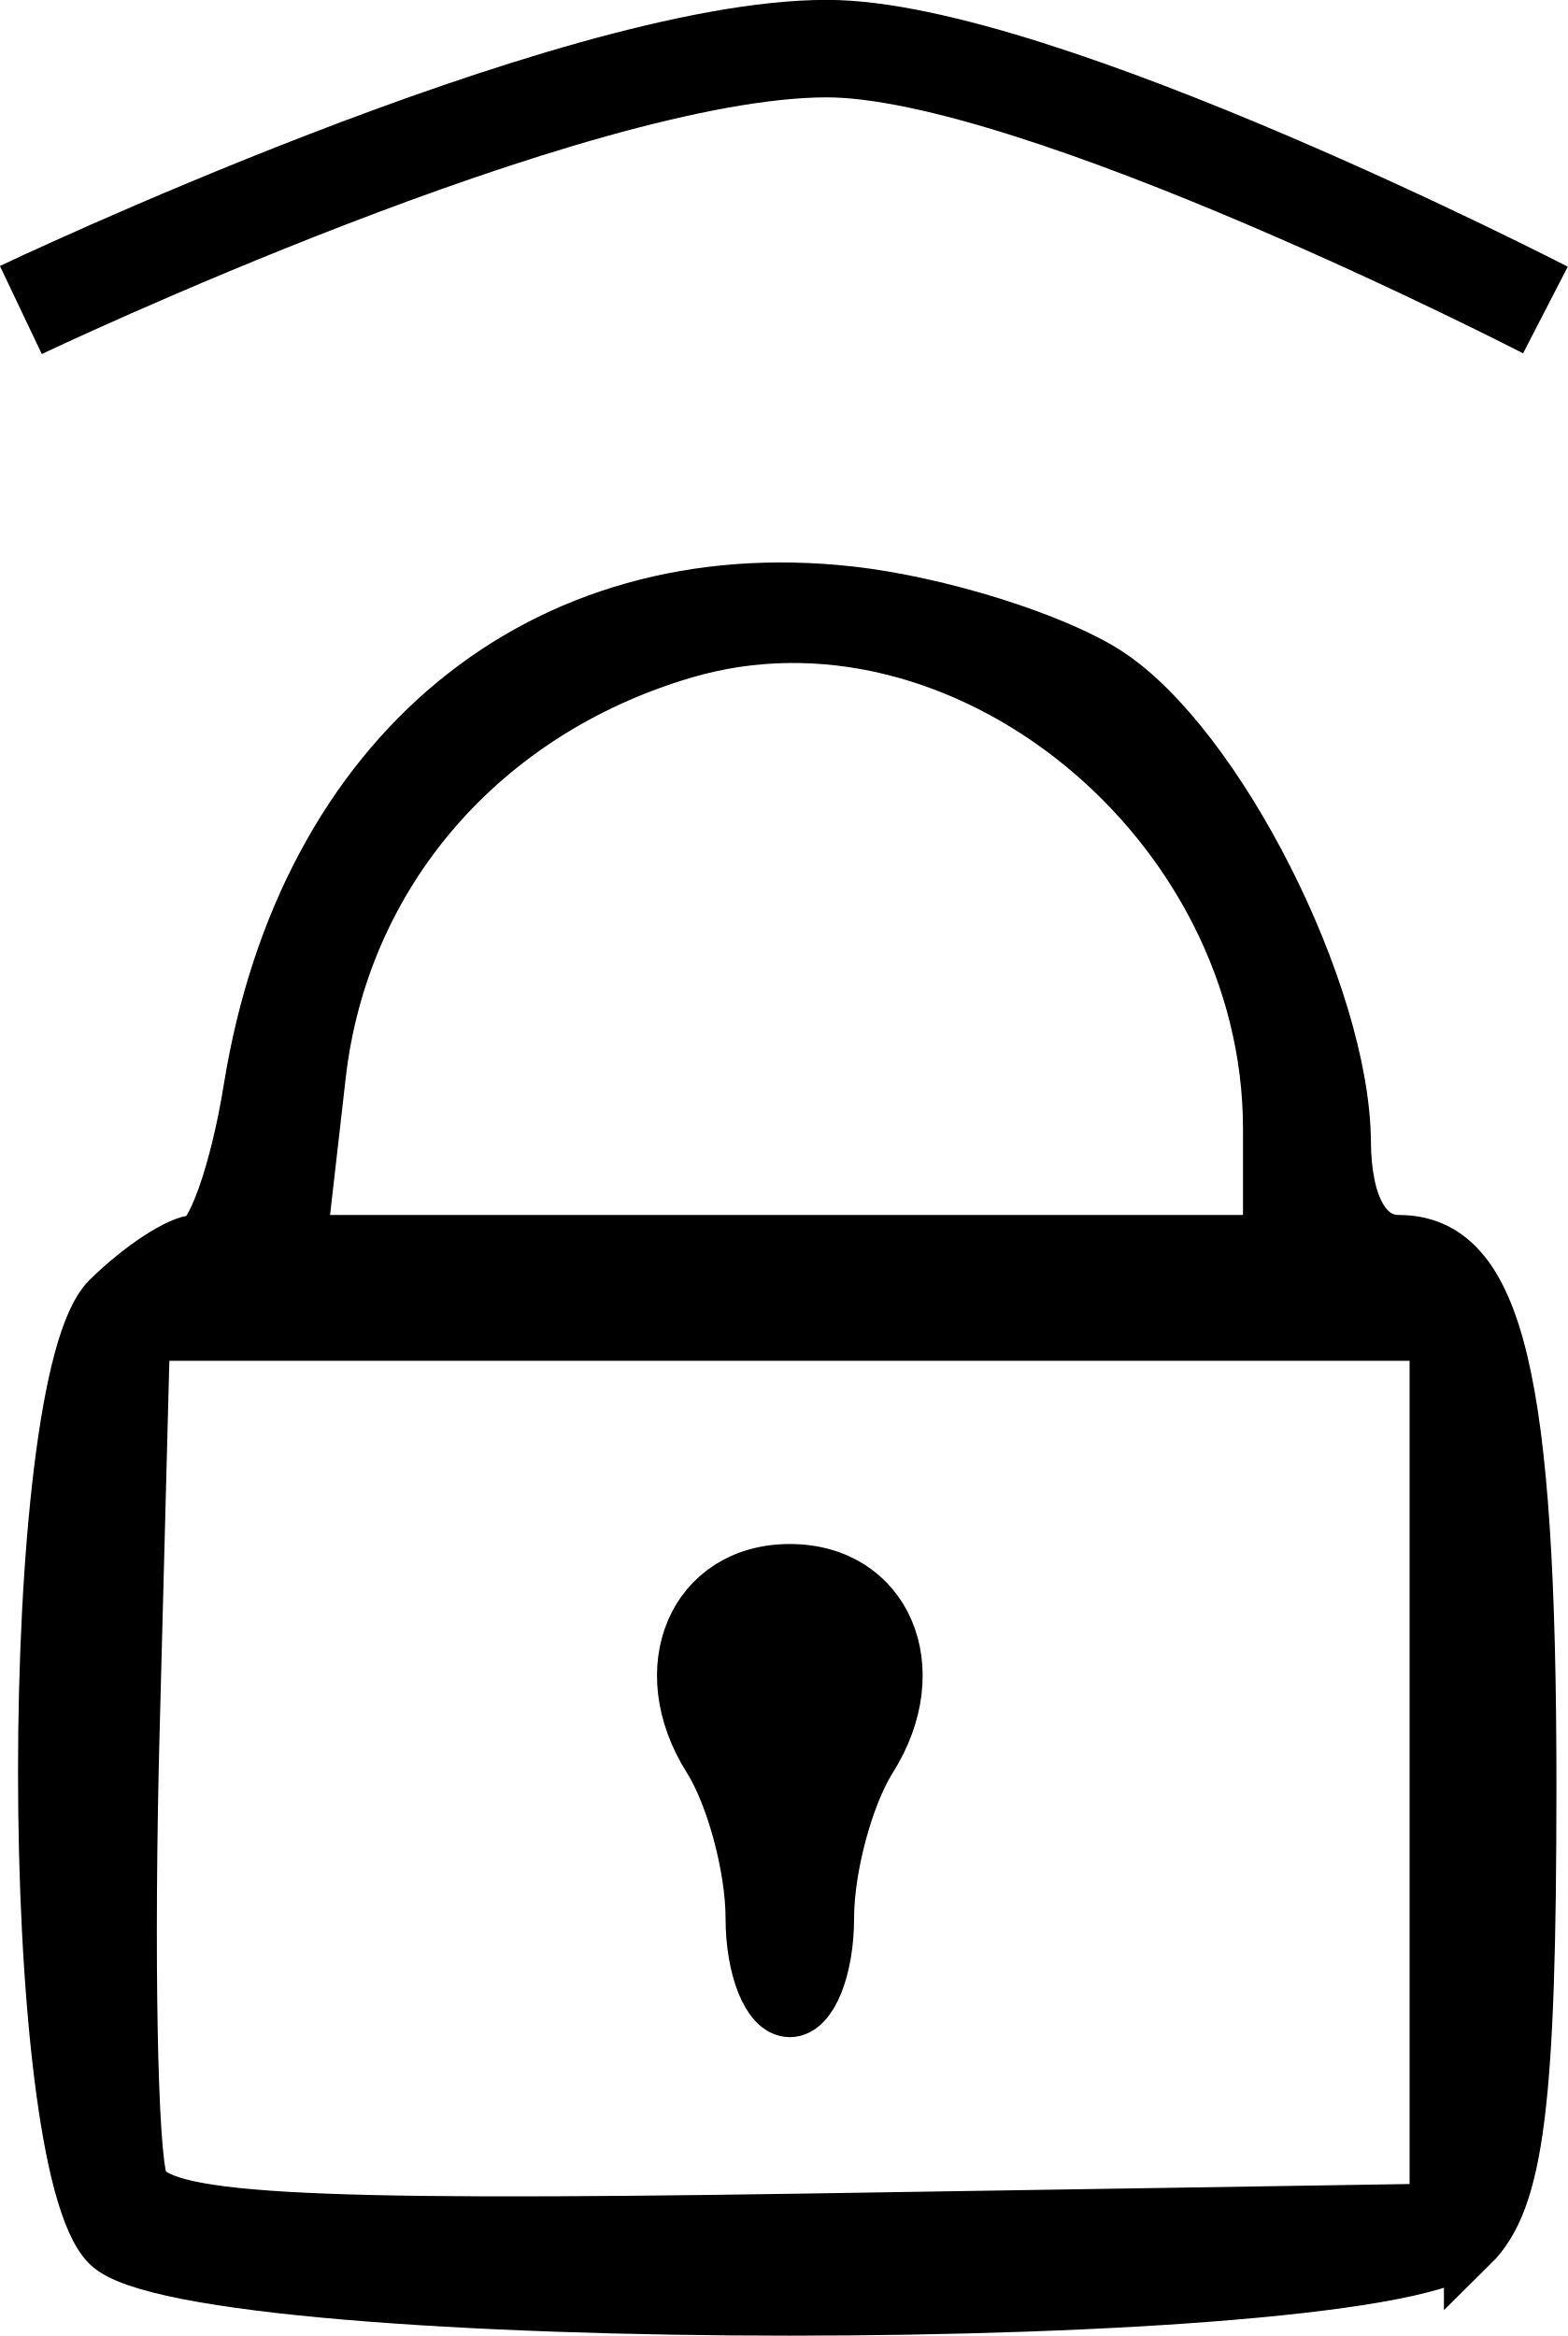
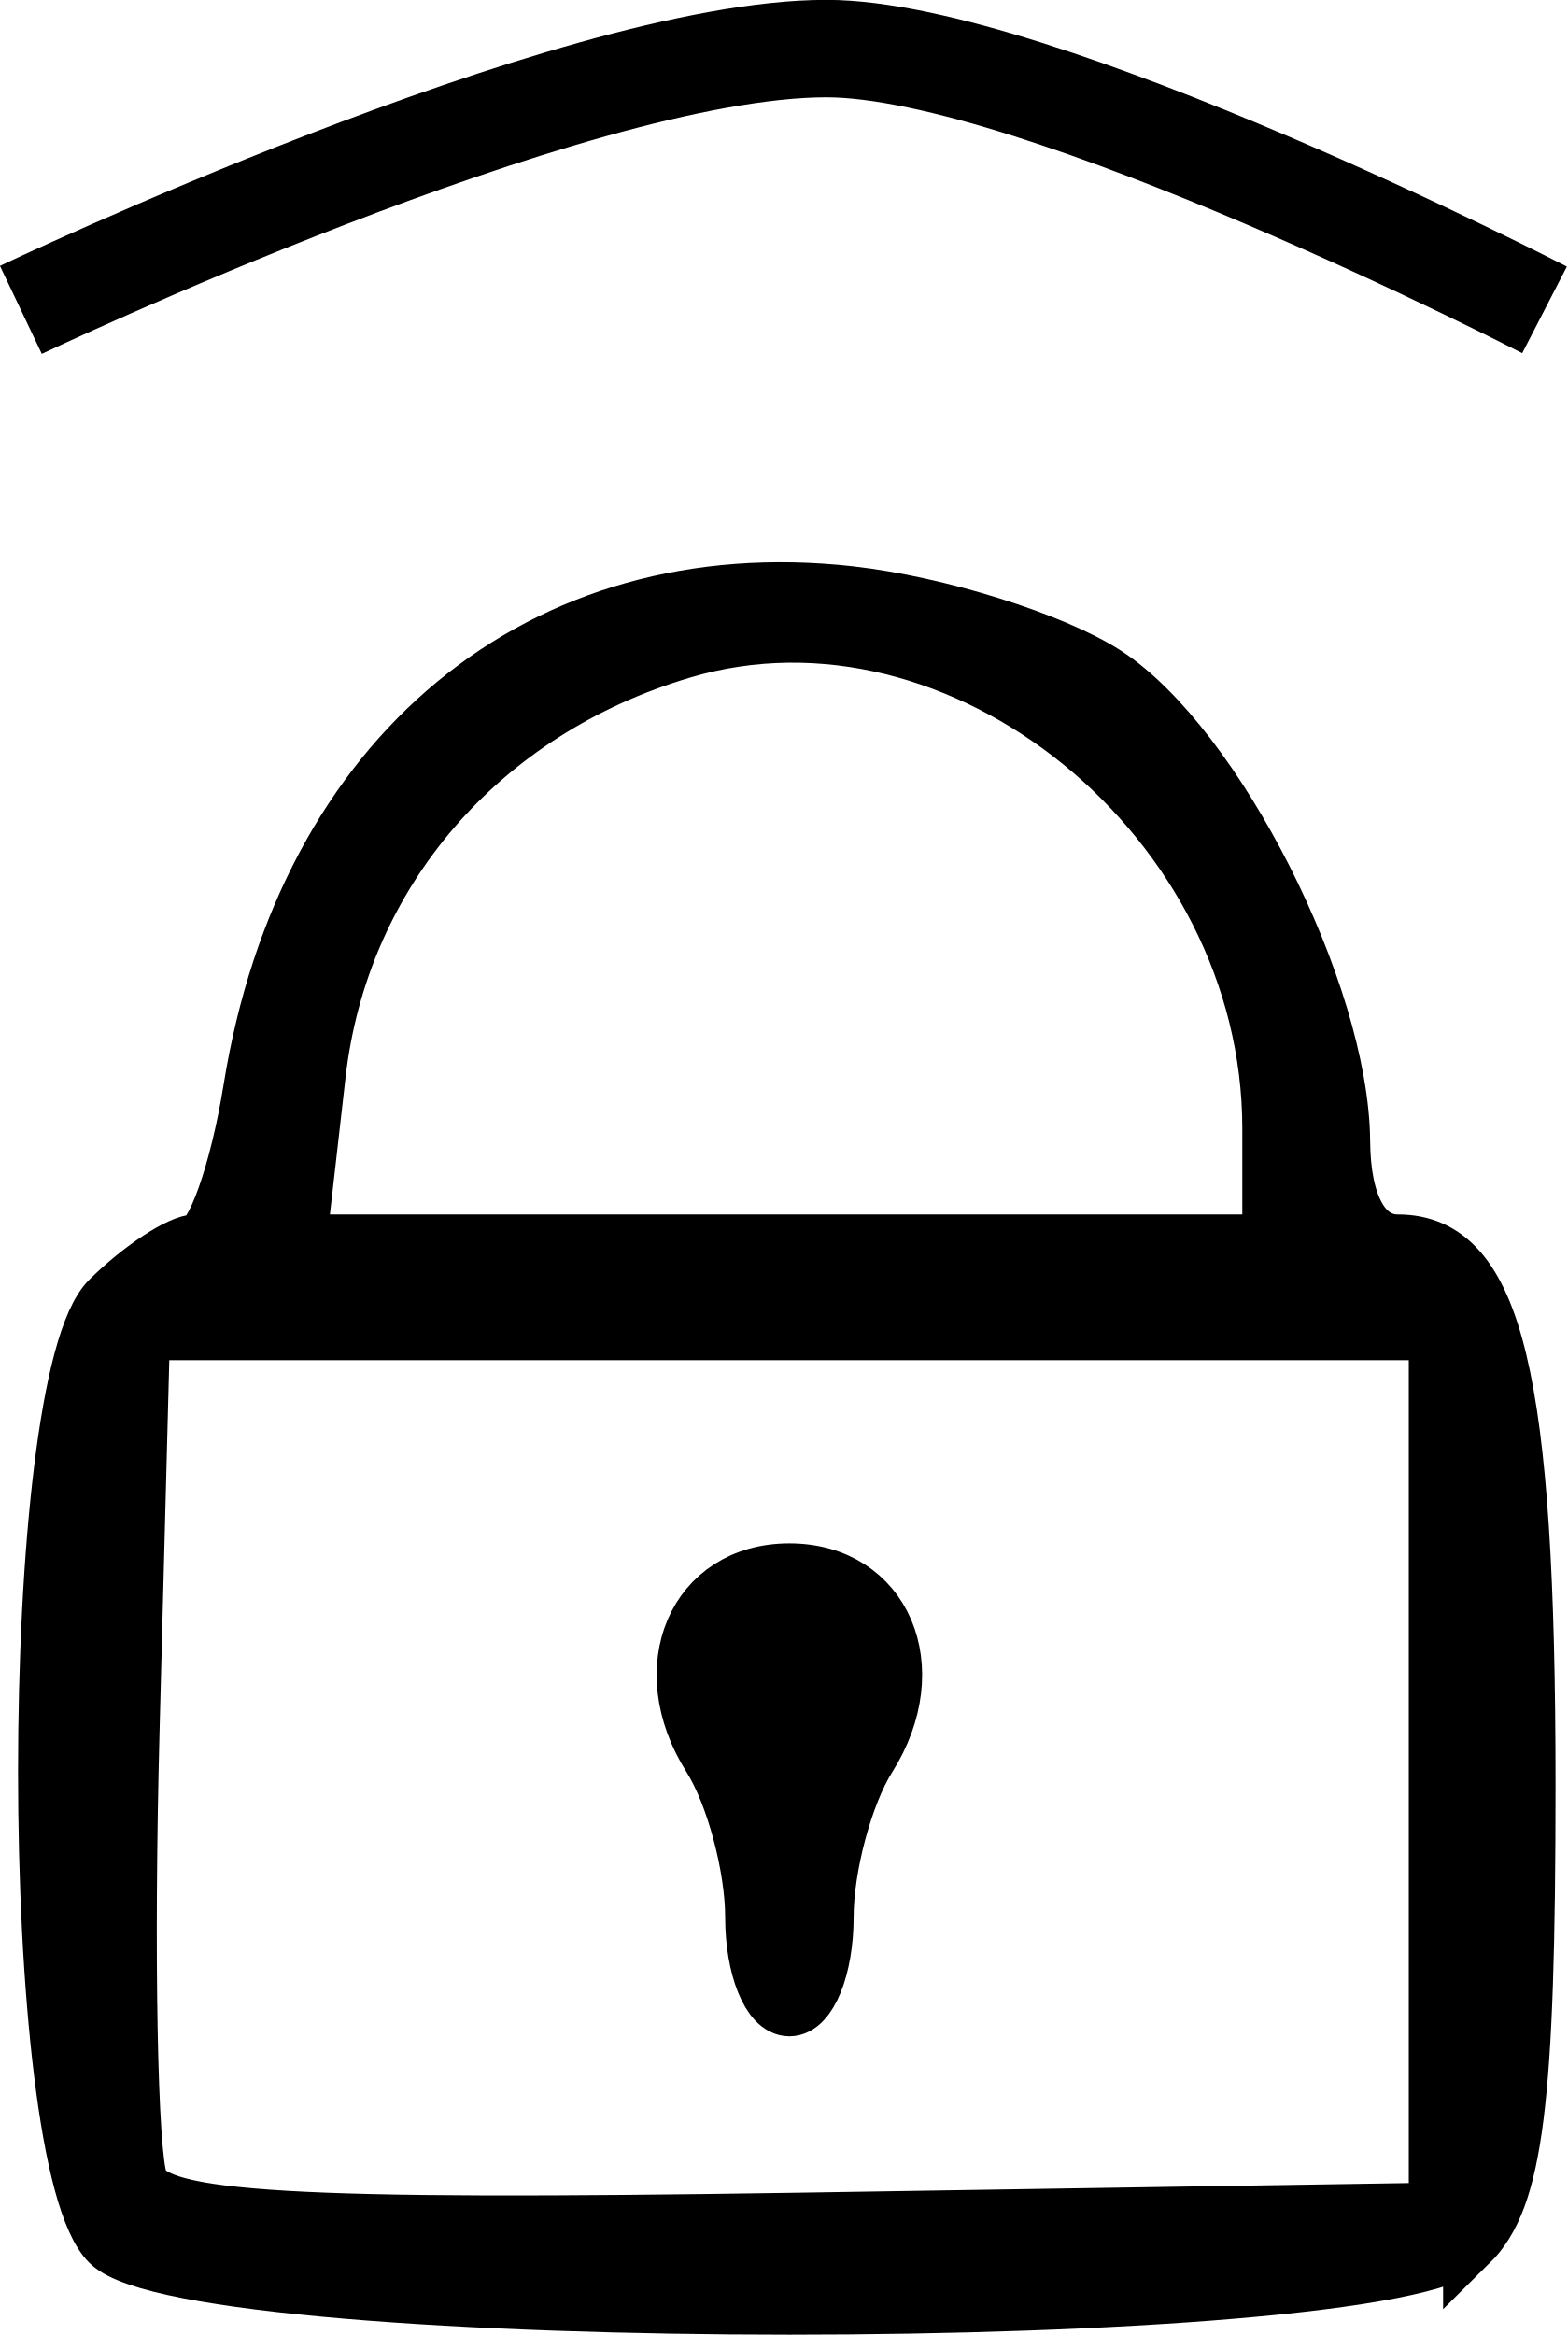
- <svg xmlns="http://www.w3.org/2000/svg" width="7.624mm" height="11.359mm" viewBox="0 0 7.624 11.359" version="1.1" id="svg8">
-   <defs id="defs2" />
+ <svg xmlns="http://www.w3.org/2000/svg" id="svg8" width="28.816" height="42.931" version="1.1" viewBox="0 0 7.624 11.359">
  <g id="layer1" transform="translate(-118.5846,-157.6346)">
-     <path style="fill:#000000;fill-opacity:1;stroke:#000000;stroke-width:0.265;stroke-opacity:1" d="m 125.738,168.551 c 0.223,-0.22 0.282,-0.694 0.282,-2.234 0,-1.981 -0.159,-2.642 -0.635,-2.642 -0.166,0 -0.265,-0.18 -0.267,-0.489 -0.006,-0.721 -0.617,-1.928 -1.152,-2.275 -0.257,-0.166 -0.818,-0.342 -1.248,-0.39 -1.501,-0.167 -2.651,0.782 -2.914,2.406 -0.066,0.411 -0.186,0.747 -0.265,0.747 -0.079,0 -0.271,0.126 -0.426,0.279 -0.411,0.407 -0.411,4.19 0,4.596 0.419,0.414 6.206,0.414 6.625,0 z m -6.469,-0.306 c -0.051,-0.131 -0.069,-1.113 -0.041,-2.182 l 0.051,-1.944 h 3.146 3.146 v 2.133 2.133 l -3.105,0.049 c -2.462,0.038 -3.124,-6.1e-4 -3.197,-0.189 z m 3.336,-1.284 c 0,-0.246 0.094,-0.595 0.208,-0.776 0.276,-0.437 0.074,-0.91 -0.388,-0.91 -0.462,0 -0.664,0.473 -0.388,0.91 0.114,0.181 0.208,0.531 0.208,0.776 0,0.246 0.081,0.447 0.18,0.447 0.099,0 0.18,-0.201 0.18,-0.447 z m -2.471,-4.1 c 0.112,-0.979 0.79,-1.767 1.773,-2.058 1.352,-0.401 2.854,0.82 2.854,2.321 v 0.551 h -2.36 -2.36 z" id="path3691" />
-     <path style="fill:#000000;fill-opacity:0;stroke:#000000;stroke-width:0.474;stroke-linecap:butt;stroke-linejoin:miter;stroke-miterlimit:4;stroke-dasharray:none;stroke-opacity:1" d="m 118.686,159.142 c 0,0 2.672,-1.271 3.919,-1.271 1.029,0 3.494,1.271 3.494,1.271" id="path3706" />
-     <path style="fill:#000000;fill-opacity:0;stroke-width:0.126" d="m 430.728,615.731 v -31.883 h 8.912 c 7.074,0 8.902,-0.033 8.86,-0.158 -0.125,-0.372 6.941,-3.008 10.58,-3.947 3.861,-0.996 5.575,-0.898 9.809,0.562 3.302,1.139 7.801,3.081 7.801,3.368 0,0.147 1.41,0.175 8.965,0.175 h 8.965 v 31.883 31.883 h -31.946 -31.946 z m 39.712,22.412 c 2.211,-0.185 3.949,-0.469 4.474,-0.731 0.568,-0.283 0.862,-0.703 1.082,-1.547 0.401,-1.537 0.561,-7.267 0.316,-11.304 -0.244,-4.008 -0.795,-5.6 -2.011,-5.812 -0.968,-0.169 -1.19,-0.531 -1.323,-2.149 -0.202,-2.454 -1.807,-5.915 -3.561,-7.676 -1.621,-1.628 -5.87,-2.625 -8.722,-2.047 -4.25,0.861 -6.92,3.915 -7.888,9.021 -0.138,0.727 -0.364,1.625 -0.503,1.996 -0.217,0.579 -0.328,0.707 -0.788,0.911 -0.856,0.379 -1.535,1.112 -1.772,1.914 -0.474,1.6 -0.635,3.565 -0.635,7.766 0,5.128 0.345,7.929 1.066,8.649 0.52,0.52 2.863,0.909 6.822,1.133 2.469,0.14 11.272,0.059 13.445,-0.123 z m 4.536,-54.419 c -0.227,-0.227 -4.387,-1.909 -6.43,-2.599 -2.316,-0.783 -4.08,-1.187 -5.192,-1.19 -1.978,-0.005 -5.609,0.937 -10.174,2.639 -2.036,0.759 -2.88,1.113 -2.88,1.206 0,0.037 5.58,0.068 12.4,0.068 8.062,0 12.357,-0.043 12.276,-0.123 z" id="path3708" transform="scale(0.2645833)" />
-     <path style="fill:#000000;fill-opacity:0;stroke-width:0.126" d="m 430.728,615.731 v -31.883 h 8.912 c 7.074,0 8.902,-0.033 8.86,-0.158 -0.125,-0.372 6.941,-3.008 10.58,-3.947 3.861,-0.996 5.575,-0.898 9.809,0.562 3.302,1.139 7.801,3.081 7.801,3.368 0,0.147 1.41,0.175 8.965,0.175 h 8.965 v 31.883 31.883 h -31.946 -31.946 z m 39.712,22.412 c 2.211,-0.185 3.949,-0.469 4.474,-0.731 0.568,-0.283 0.862,-0.703 1.082,-1.547 0.401,-1.537 0.561,-7.267 0.316,-11.304 -0.244,-4.008 -0.795,-5.6 -2.011,-5.812 -0.968,-0.169 -1.19,-0.531 -1.323,-2.149 -0.202,-2.454 -1.807,-5.915 -3.561,-7.676 -1.621,-1.628 -5.87,-2.625 -8.722,-2.047 -4.25,0.861 -6.92,3.915 -7.888,9.021 -0.138,0.727 -0.364,1.625 -0.503,1.996 -0.217,0.579 -0.328,0.707 -0.788,0.911 -0.856,0.379 -1.535,1.112 -1.772,1.914 -0.474,1.6 -0.635,3.565 -0.635,7.766 0,5.128 0.345,7.929 1.066,8.649 0.52,0.52 2.863,0.909 6.822,1.133 2.469,0.14 11.272,0.059 13.445,-0.123 z m 4.536,-54.419 c -0.227,-0.227 -4.387,-1.909 -6.43,-2.599 -2.316,-0.783 -4.08,-1.187 -5.192,-1.19 -1.978,-0.005 -5.609,0.937 -10.174,2.639 -2.036,0.759 -2.88,1.113 -2.88,1.206 0,0.037 5.58,0.068 12.4,0.068 8.062,0 12.357,-0.043 12.276,-0.123 z" id="path3710" transform="scale(0.2645833)" />
+     <path style="fill:#000;fill-opacity:1;stroke:#000;stroke-width:.265;stroke-opacity:1" id="path3691" d="m 125.738,168.551 c 0.223,-0.22 0.282,-0.694 0.282,-2.234 0,-1.981 -0.159,-2.642 -0.635,-2.642 -0.166,0 -0.265,-0.18 -0.267,-0.489 -0.006,-0.721 -0.617,-1.928 -1.152,-2.275 -0.257,-0.166 -0.818,-0.342 -1.248,-0.39 -1.501,-0.167 -2.651,0.782 -2.914,2.406 -0.066,0.411 -0.186,0.747 -0.265,0.747 -0.079,0 -0.271,0.126 -0.426,0.279 -0.411,0.407 -0.411,4.19 0,4.596 0.419,0.414 6.206,0.414 6.625,0 z m -6.469,-0.306 c -0.051,-0.131 -0.069,-1.113 -0.041,-2.182 l 0.051,-1.944 h 3.146 3.146 v 2.133 2.133 l -3.105,0.049 c -2.462,0.038 -3.124,-6.1e-4 -3.197,-0.189 z m 3.336,-1.284 c 0,-0.246 0.094,-0.595 0.208,-0.776 0.276,-0.437 0.074,-0.91 -0.388,-0.91 -0.462,0 -0.664,0.473 -0.388,0.91 0.114,0.181 0.208,0.531 0.208,0.776 0,0.246 0.081,0.447 0.18,0.447 0.099,0 0.18,-0.201 0.18,-0.447 z m -2.471,-4.1 c 0.112,-0.979 0.79,-1.767 1.773,-2.058 1.352,-0.401 2.854,0.82 2.854,2.321 v 0.551 h -2.36 -2.36 z" />
+     <path style="fill:#000;fill-opacity:0;stroke:#000;stroke-width:.474;stroke-linecap:butt;stroke-linejoin:miter;stroke-miterlimit:4;stroke-dasharray:none;stroke-opacity:1" id="path3706" d="m 118.686,159.142 c 0,0 2.672,-1.271 3.919,-1.271 1.029,0 3.494,1.271 3.494,1.271" />
+     <path style="fill:#000;fill-opacity:0;stroke-width:.126" id="path3708" d="m 430.728,615.731 v -31.883 h 8.912 c 7.074,0 8.902,-0.033 8.86,-0.158 -0.125,-0.372 6.941,-3.008 10.58,-3.947 3.861,-0.996 5.575,-0.898 9.809,0.562 3.302,1.139 7.801,3.081 7.801,3.368 0,0.147 1.41,0.175 8.965,0.175 h 8.965 v 31.883 31.883 h -31.946 -31.946 z m 39.712,22.412 c 2.211,-0.185 3.949,-0.469 4.474,-0.731 0.568,-0.283 0.862,-0.703 1.082,-1.547 0.401,-1.537 0.561,-7.267 0.316,-11.304 -0.244,-4.008 -0.795,-5.6 -2.011,-5.812 -0.968,-0.169 -1.19,-0.531 -1.323,-2.149 -0.202,-2.454 -1.807,-5.915 -3.561,-7.676 -1.621,-1.628 -5.87,-2.625 -8.722,-2.047 -4.25,0.861 -6.92,3.915 -7.888,9.021 -0.138,0.727 -0.364,1.625 -0.503,1.996 -0.217,0.579 -0.328,0.707 -0.788,0.911 -0.856,0.379 -1.535,1.112 -1.772,1.914 -0.474,1.6 -0.635,3.565 -0.635,7.766 0,5.128 0.345,7.929 1.066,8.649 0.52,0.52 2.863,0.909 6.822,1.133 2.469,0.14 11.272,0.059 13.445,-0.123 z m 4.536,-54.419 c -0.227,-0.227 -4.387,-1.909 -6.43,-2.599 -2.316,-0.783 -4.08,-1.187 -5.192,-1.19 -1.978,-0.005 -5.609,0.937 -10.174,2.639 -2.036,0.759 -2.88,1.113 -2.88,1.206 0,0.037 5.58,0.068 12.4,0.068 8.062,0 12.357,-0.043 12.276,-0.123 z" transform="scale(0.2645833)" />
+     <path style="fill:#000;fill-opacity:0;stroke-width:.126" id="path3710" d="m 430.728,615.731 v -31.883 h 8.912 c 7.074,0 8.902,-0.033 8.86,-0.158 -0.125,-0.372 6.941,-3.008 10.58,-3.947 3.861,-0.996 5.575,-0.898 9.809,0.562 3.302,1.139 7.801,3.081 7.801,3.368 0,0.147 1.41,0.175 8.965,0.175 h 8.965 v 31.883 31.883 h -31.946 -31.946 z m 39.712,22.412 c 2.211,-0.185 3.949,-0.469 4.474,-0.731 0.568,-0.283 0.862,-0.703 1.082,-1.547 0.401,-1.537 0.561,-7.267 0.316,-11.304 -0.244,-4.008 -0.795,-5.6 -2.011,-5.812 -0.968,-0.169 -1.19,-0.531 -1.323,-2.149 -0.202,-2.454 -1.807,-5.915 -3.561,-7.676 -1.621,-1.628 -5.87,-2.625 -8.722,-2.047 -4.25,0.861 -6.92,3.915 -7.888,9.021 -0.138,0.727 -0.364,1.625 -0.503,1.996 -0.217,0.579 -0.328,0.707 -0.788,0.911 -0.856,0.379 -1.535,1.112 -1.772,1.914 -0.474,1.6 -0.635,3.565 -0.635,7.766 0,5.128 0.345,7.929 1.066,8.649 0.52,0.52 2.863,0.909 6.822,1.133 2.469,0.14 11.272,0.059 13.445,-0.123 z m 4.536,-54.419 c -0.227,-0.227 -4.387,-1.909 -6.43,-2.599 -2.316,-0.783 -4.08,-1.187 -5.192,-1.19 -1.978,-0.005 -5.609,0.937 -10.174,2.639 -2.036,0.759 -2.88,1.113 -2.88,1.206 0,0.037 5.58,0.068 12.4,0.068 8.062,0 12.357,-0.043 12.276,-0.123 z" transform="scale(0.2645833)" />
  </g>
-   <g id="layer2" transform="translate(-118.5846,-157.6346)" />
</svg>
